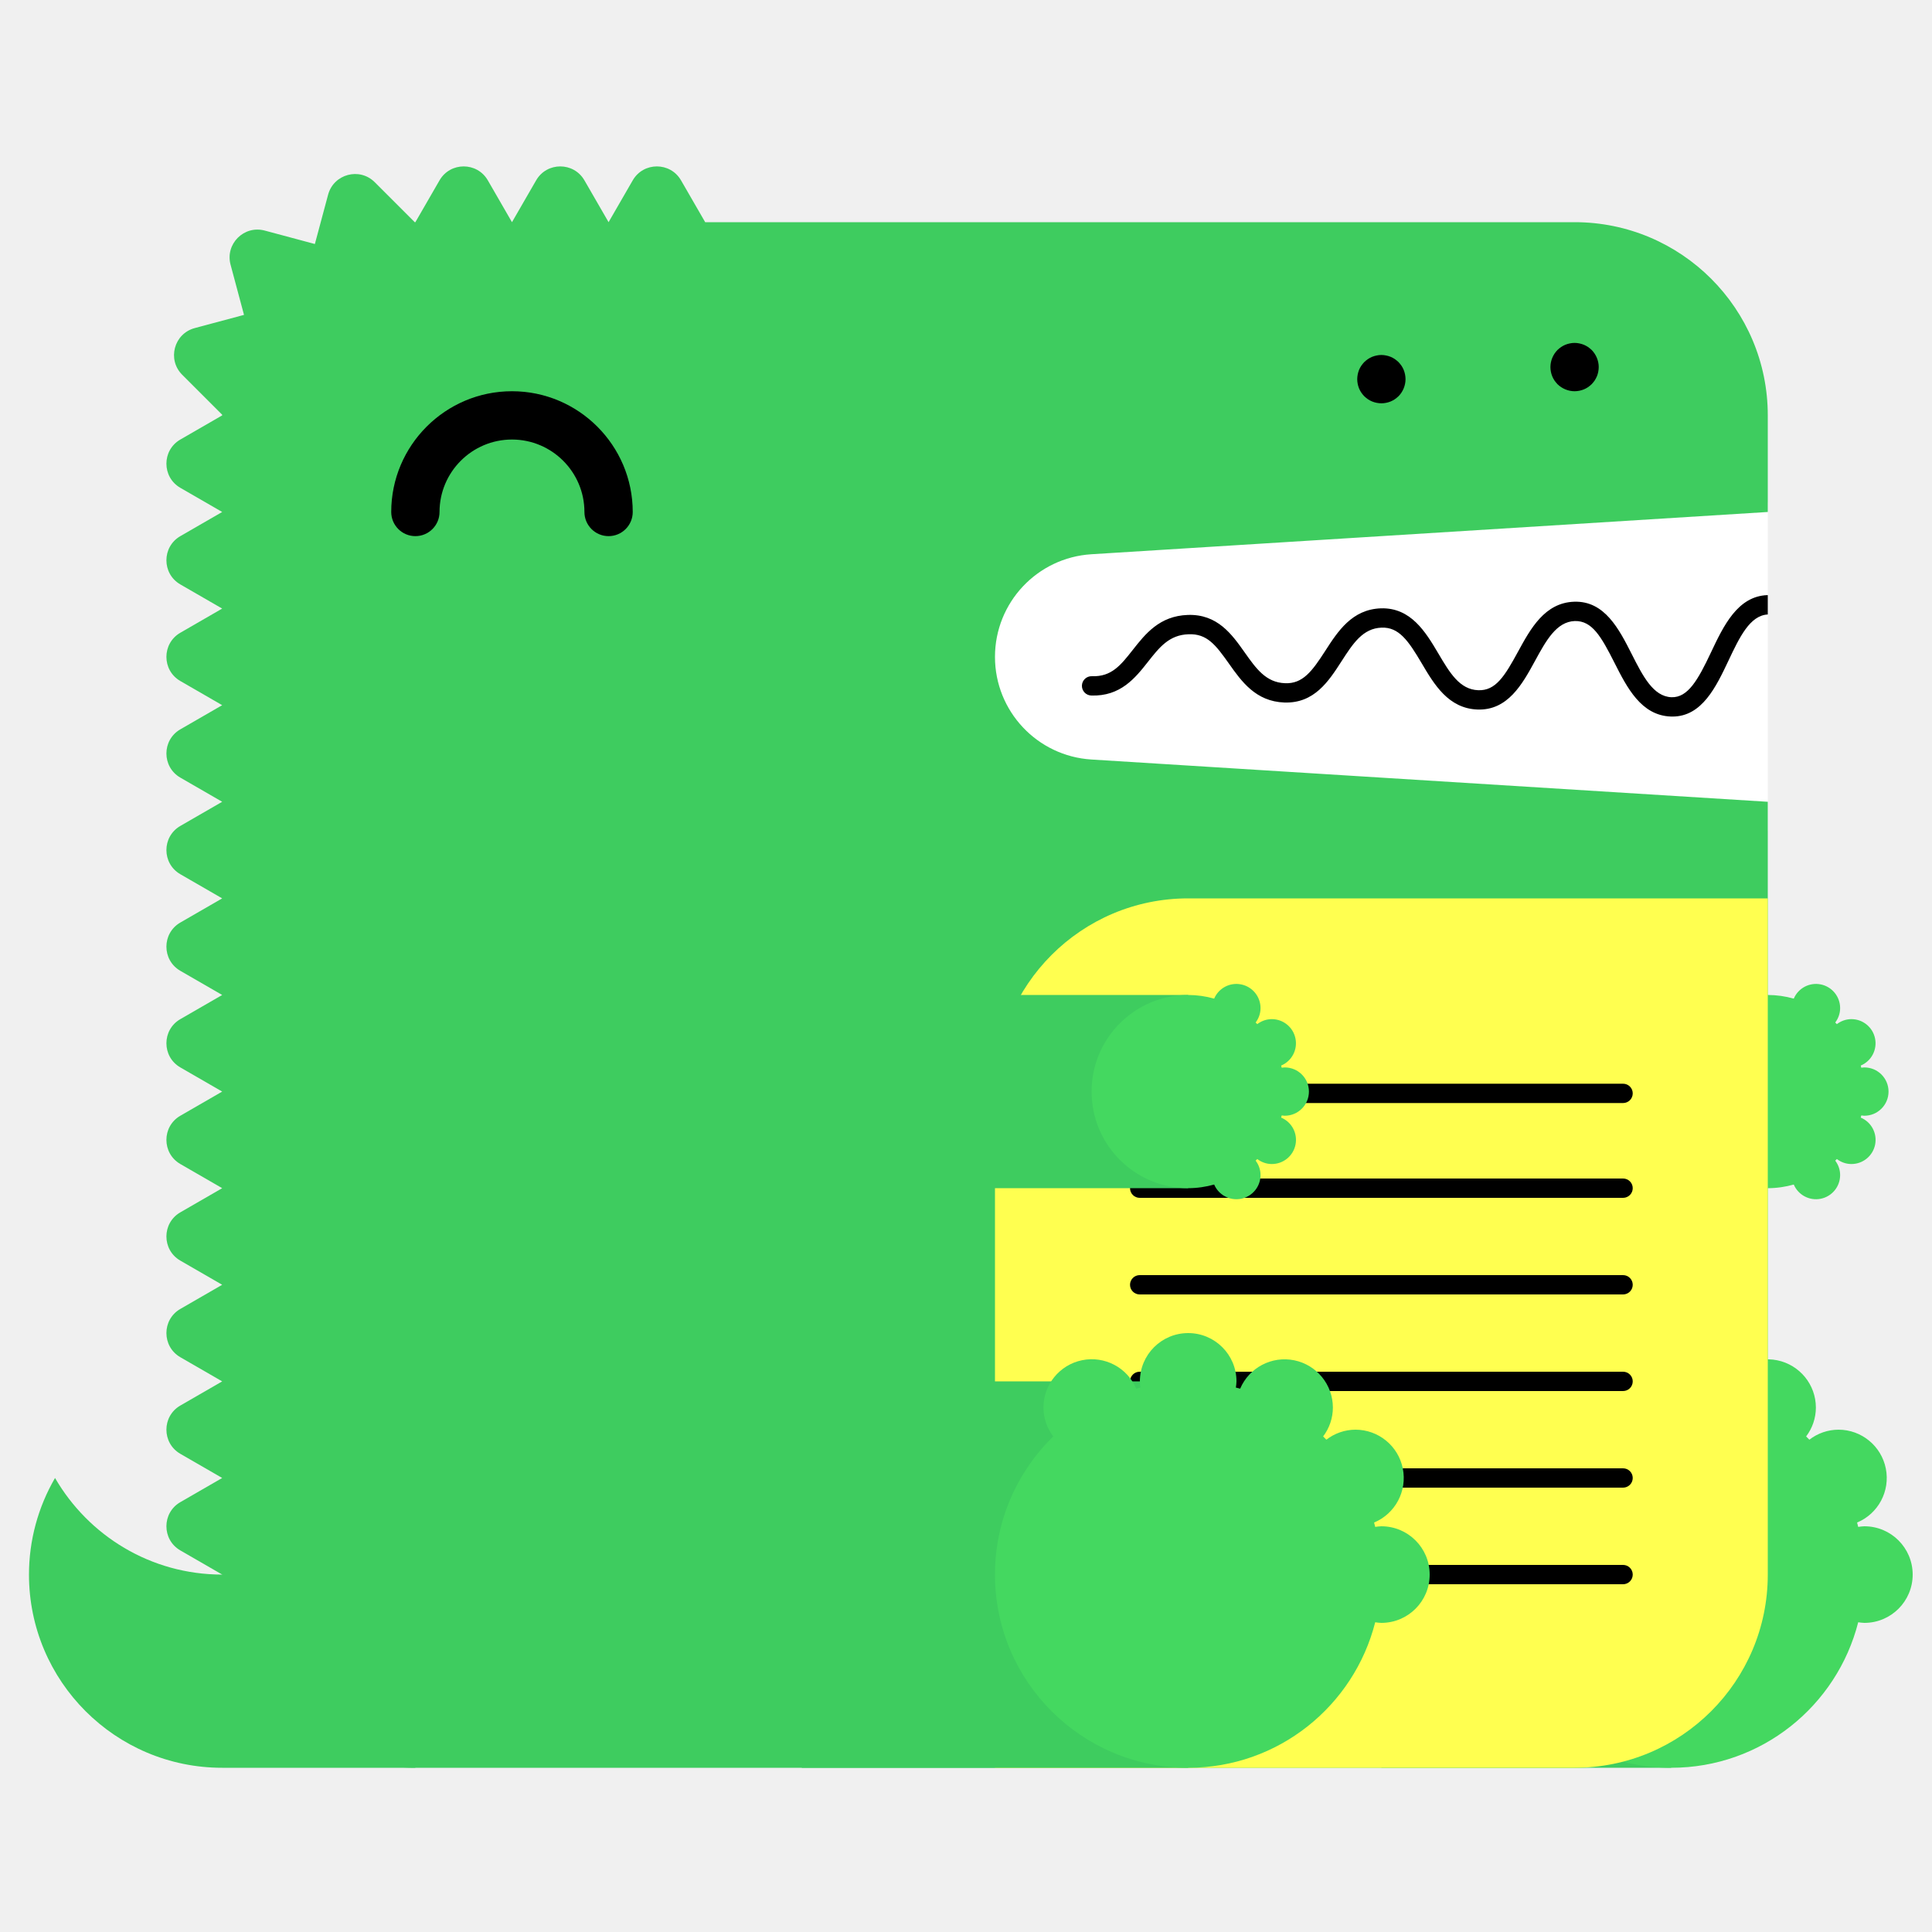
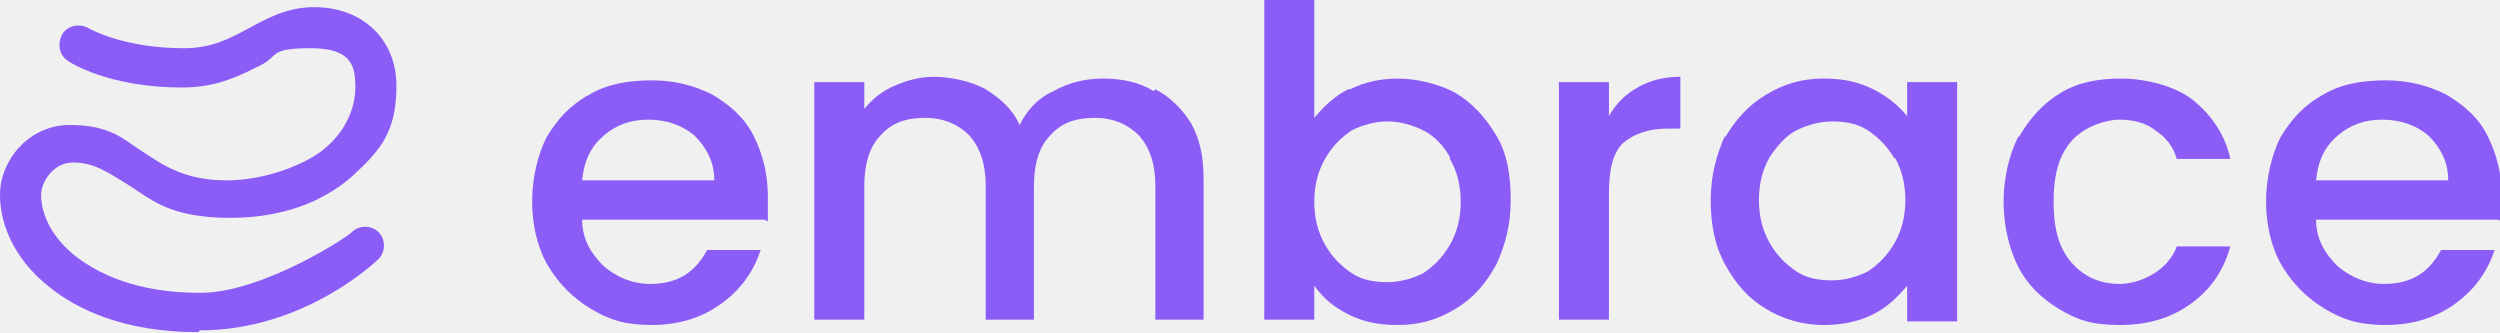
- <svg xmlns="http://www.w3.org/2000/svg" width="200" height="200" viewBox="0 0 200 200">
-   <g fill="none" fill-rule="evenodd">
-     <path fill="#FFF" d="M99 52h84v34H99z" />
-     <path d="M23 163c-7.398 0-13.843-4.027-17.303-10A19.886 19.886 0 0 0 3 163c0 11.046 8.954 20 20 20h20v-20H23z" fill="#3ECC5F" />
-     <path d="M112.98 57.376L183 53V43c0-11.046-8.954-20-20-20H73l-2.5-4.33c-1.112-1.925-3.889-1.925-5 0L63 23l-2.5-4.33c-1.111-1.925-3.889-1.925-5 0L53 23l-2.5-4.33c-1.111-1.925-3.889-1.925-5 0L43 23c-.022 0-.042.003-.065.003l-4.142-4.141c-1.57-1.571-4.252-.853-4.828 1.294l-1.369 5.104-5.192-1.392c-2.148-.575-4.111 1.389-3.535 3.536l1.39 5.193-5.102 1.367c-2.148.576-2.867 3.259-1.296 4.83l4.142 4.142c0 .021-.003.042-.003.064l-4.33 2.5c-1.925 1.111-1.925 3.889 0 5L23 53l-4.33 2.5c-1.925 1.111-1.925 3.889 0 5L23 63l-4.33 2.5c-1.925 1.111-1.925 3.889 0 5L23 73l-4.33 2.5c-1.925 1.111-1.925 3.889 0 5L23 83l-4.33 2.5c-1.925 1.111-1.925 3.889 0 5L23 93l-4.33 2.5c-1.925 1.111-1.925 3.889 0 5L23 103l-4.33 2.5c-1.925 1.111-1.925 3.889 0 5L23 113l-4.33 2.5c-1.925 1.111-1.925 3.889 0 5L23 123l-4.33 2.5c-1.925 1.111-1.925 3.889 0 5L23 133l-4.33 2.5c-1.925 1.111-1.925 3.889 0 5L23 143l-4.33 2.5c-1.925 1.111-1.925 3.889 0 5L23 153l-4.33 2.5c-1.925 1.111-1.925 3.889 0 5L23 163c0 11.046 8.954 20 20 20h120c11.046 0 20-8.954 20-20V83l-70.02-4.376A10.645 10.645 0 0 1 103 68c0-5.621 4.37-10.273 9.98-10.624" fill="#3ECC5F" />
-     <path fill="#3ECC5F" d="M143 183h30v-40h-30z" />
-     <path d="M193 158c-.219 0-.428.037-.639.064-.038-.15-.074-.301-.116-.451A5 5 0 0 0 190.32 148a4.96 4.96 0 0 0-3.016 1.036 26.531 26.531 0 0 0-.335-.336 4.955 4.955 0 0 0 1.011-2.987 5 5 0 0 0-9.599-1.959c-.148-.042-.297-.077-.445-.115.027-.211.064-.42.064-.639a5 5 0 0 0-5-5 5 5 0 0 0-5 5c0 .219.037.428.064.639-.148.038-.297.073-.445.115a4.998 4.998 0 0 0-9.599 1.959c0 1.125.384 2.151 1.011 2.987-3.717 3.632-6.031 8.693-6.031 14.3 0 11.046 8.954 20 20 20 9.339 0 17.16-6.41 19.361-15.064.211.027.42.064.639.064a5 5 0 0 0 5-5 5 5 0 0 0-5-5" fill="#44D860" />
-     <path fill="#3ECC5F" d="M153 123h30v-20h-30z" />
-     <path d="M193 115.5a2.5 2.5 0 1 0 0-5c-.109 0-.214.019-.319.032-.02-.075-.037-.15-.058-.225a2.501 2.501 0 0 0-.963-4.807c-.569 0-1.088.197-1.508.518a6.653 6.653 0 0 0-.168-.168c.314-.417.506-.931.506-1.494a2.5 2.5 0 0 0-4.8-.979A9.987 9.987 0 0 0 183 103c-5.522 0-10 4.478-10 10s4.478 10 10 10c.934 0 1.833-.138 2.69-.377a2.5 2.5 0 0 0 4.8-.979c0-.563-.192-1.077-.506-1.494.057-.055.113-.111.168-.168.42.321.939.518 1.508.518a2.5 2.5 0 0 0 .963-4.807c.021-.074.038-.15.058-.225.105.013.21.032.319.032" fill="#44D860" />
-     <path d="M63 55.5a2.5 2.5 0 0 1-2.5-2.5c0-4.136-3.364-7.5-7.5-7.5s-7.5 3.364-7.5 7.5a2.5 2.5 0 1 1-5 0c0-6.893 5.607-12.5 12.5-12.5S65.5 46.107 65.5 53a2.5 2.5 0 0 1-2.5 2.5" fill="#000" />
-     <path d="M103 183h60c11.046 0 20-8.954 20-20V93h-60c-11.046 0-20 8.954-20 20v70z" fill="#FFFF50" />
-     <path d="M168.02 124h-50.04a1 1 0 1 1 0-2h50.04a1 1 0 1 1 0 2m0 20h-50.04a1 1 0 1 1 0-2h50.04a1 1 0 1 1 0 2m0 20h-50.04a1 1 0 1 1 0-2h50.04a1 1 0 1 1 0 2m0-49.814h-50.04a1 1 0 1 1 0-2h50.04a1 1 0 1 1 0 2m0 19.814h-50.04a1 1 0 1 1 0-2h50.04a1 1 0 1 1 0 2m0 20h-50.04a1 1 0 1 1 0-2h50.04a1 1 0 1 1 0 2M183 61.611c-.012 0-.022-.006-.034-.005-3.09.105-4.552 3.196-5.842 5.923-1.346 2.85-2.387 4.703-4.093 4.647-1.889-.068-2.969-2.202-4.113-4.46-1.314-2.594-2.814-5.536-5.963-5.426-3.046.104-4.513 2.794-5.807 5.167-1.377 2.528-2.314 4.065-4.121 3.994-1.927-.07-2.951-1.805-4.136-3.813-1.321-2.236-2.848-4.75-5.936-4.664-2.994.103-4.465 2.385-5.763 4.4-1.373 2.13-2.335 3.428-4.165 3.351-1.973-.07-2.992-1.51-4.171-3.177-1.324-1.873-2.816-3.993-5.895-3.89-2.928.1-4.399 1.97-5.696 3.618-1.232 1.564-2.194 2.802-4.229 2.724a1 1 0 0 0-.072 2c3.017.101 4.545-1.8 5.872-3.487 1.177-1.496 2.193-2.787 4.193-2.855 1.926-.082 2.829 1.115 4.195 3.045 1.297 1.834 2.769 3.914 5.731 4.021 3.103.104 4.596-2.215 5.918-4.267 1.182-1.834 2.202-3.417 4.15-3.484 1.793-.067 2.769 1.35 4.145 3.681 1.297 2.197 2.766 4.686 5.787 4.796 3.125.108 4.634-2.62 5.949-5.035 1.139-2.088 2.214-4.06 4.119-4.126 1.793-.042 2.728 1.595 4.111 4.33 1.292 2.553 2.757 5.445 5.825 5.556l.169.003c3.064 0 4.518-3.075 5.805-5.794 1.139-2.41 2.217-4.68 4.067-4.773v-2z" fill="#000" />
-     <path fill="#3ECC5F" d="M83 183h40v-40H83z" />
-     <path d="M143 158c-.219 0-.428.037-.639.064-.038-.15-.074-.301-.116-.451A5 5 0 0 0 140.32 148a4.96 4.96 0 0 0-3.016 1.036 26.531 26.531 0 0 0-.335-.336 4.955 4.955 0 0 0 1.011-2.987 5 5 0 0 0-9.599-1.959c-.148-.042-.297-.077-.445-.115.027-.211.064-.42.064-.639a5 5 0 0 0-5-5 5 5 0 0 0-5 5c0 .219.037.428.064.639-.148.038-.297.073-.445.115a4.998 4.998 0 0 0-9.599 1.959c0 1.125.384 2.151 1.011 2.987-3.717 3.632-6.031 8.693-6.031 14.3 0 11.046 8.954 20 20 20 9.339 0 17.16-6.41 19.361-15.064.211.027.42.064.639.064a5 5 0 0 0 5-5 5 5 0 0 0-5-5" fill="#44D860" />
-     <path fill="#3ECC5F" d="M83 123h40v-20H83z" />
-     <path d="M133 115.5a2.5 2.5 0 1 0 0-5c-.109 0-.214.019-.319.032-.02-.075-.037-.15-.058-.225a2.501 2.501 0 0 0-.963-4.807c-.569 0-1.088.197-1.508.518a6.653 6.653 0 0 0-.168-.168c.314-.417.506-.931.506-1.494a2.5 2.5 0 0 0-4.8-.979A9.987 9.987 0 0 0 123 103c-5.522 0-10 4.478-10 10s4.478 10 10 10c.934 0 1.833-.138 2.69-.377a2.5 2.5 0 0 0 4.8-.979c0-.563-.192-1.077-.506-1.494.057-.055.113-.111.168-.168.42.321.939.518 1.508.518a2.5 2.5 0 0 0 .963-4.807c.021-.074.038-.15.058-.225.105.013.21.032.319.032" fill="#44D860" />
-     <path d="M143 41.75c-.16 0-.33-.02-.49-.05a2.52 2.52 0 0 1-.47-.14c-.15-.06-.29-.14-.431-.23-.13-.09-.259-.2-.38-.31-.109-.12-.219-.24-.309-.38s-.17-.28-.231-.43a2.619 2.619 0 0 1-.189-.96c0-.16.02-.33.05-.49.03-.16.08-.31.139-.47.061-.15.141-.29.231-.43.09-.13.2-.26.309-.38.121-.11.25-.22.38-.31.141-.09.281-.17.431-.23.149-.06.31-.11.47-.14.32-.07.65-.07.98 0 .159.03.32.08.47.14.149.06.29.14.43.23.13.09.259.2.38.31.11.12.22.25.31.38.09.14.17.28.23.43.06.16.11.31.14.47.029.16.05.33.05.49 0 .66-.271 1.31-.73 1.77-.121.11-.25.22-.38.31-.14.09-.281.17-.43.23a2.565 2.565 0 0 1-.96.19m20-1.25c-.66 0-1.3-.27-1.771-.73a3.802 3.802 0 0 1-.309-.38c-.09-.14-.17-.28-.231-.43a2.619 2.619 0 0 1-.189-.96c0-.66.27-1.3.729-1.77.121-.11.25-.22.38-.31.141-.09.281-.17.431-.23.149-.06.31-.11.47-.14.32-.07.66-.07.98 0 .159.03.32.08.47.14.149.06.29.14.43.23.13.09.259.2.38.31.459.47.73 1.11.73 1.77 0 .16-.021.33-.05.49-.03.16-.08.32-.14.47-.07.15-.14.29-.23.43-.09.13-.2.26-.31.38-.121.11-.25.22-.38.31-.14.09-.281.17-.43.23a2.565 2.565 0 0 1-.96.19" fill="#000" />
+ <svg xmlns="http://www.w3.org/2000/svg" id="Layer_1" viewBox="0 0 140 18.6">
+   <defs>
+     <style>.cls-1{fill:#8b5cf6;}</style>
+   </defs>
+   <path class="cls-1" d="M11.1,18.6c-4.2,0-6.8-1.3-8.3-2.5-1.8-1.4-2.8-3.3-2.8-5.2s1.6-3.9,3.9-3.9,3,.8,4.1,1.5c1.2,.8,2.4,1.6,4.7,1.6s4.6-1,5.5-1.8c1.1-.9,1.7-2.2,1.7-3.4s-.2-2.2-2.5-2.2-1.8,.4-2.7,.9c-1.2,.6-2.5,1.3-4.5,1.3s0,0,0,0c-4.1,0-6.3-1.4-6.4-1.5-.5-.3-.6-1-.3-1.5,.3-.5,1-.6,1.5-.3,0,0,1.9,1.1,5.3,1.1,1.5,0,2.5-.5,3.6-1.1,1.1-.6,2.2-1.2,3.7-1.2,2.7,0,4.6,1.8,4.6,4.4s-.9,3.6-2.4,5c-1.2,1.1-3.4,2.4-6.9,2.4s-4.5-1.1-5.8-1.9c-1-.6-1.8-1.2-3-1.2s-1.8,1.2-1.8,1.8c0,1.2,.7,2.5,2,3.5,1.2,.9,3.3,2,6.9,2s8.5-3.3,8.5-3.4c.4-.4,1.1-.4,1.5,0s.4,1.1,0,1.5c-.2,.2-4.2,4-10,4Z" />
+   <g>
+     <path class="cls-1" d="M42.8,12.3h-10.2c0,1.1,.5,1.9,1.2,2.6,.7,.6,1.6,1,2.6,1,1.5,0,2.5-.6,3.2-1.9h3c-.4,1.2-1.1,2.2-2.2,3-1.1,.8-2.4,1.2-3.9,1.2s-2.4-.3-3.4-.9c-1-.6-1.8-1.4-2.4-2.4-.6-1-.9-2.3-.9-3.6s.3-2.6,.8-3.6c.6-1,1.3-1.8,2.4-2.4,1-.6,2.2-.8,3.5-.8s2.4,.3,3.4,.8c1,.6,1.8,1.3,2.3,2.3s.8,2.1,.8,3.4,0,1,0,1.4Zm-2.8-2.2c0-1-.4-1.8-1.1-2.5-.7-.6-1.6-.9-2.6-.9s-1.8,.3-2.5,.9c-.7,.6-1.1,1.4-1.2,2.5h7.4Z" />
+     <path class="cls-1" d="M64.7,5c.8,.4,1.5,1.1,2,1.9,.5,.9,.7,1.9,.7,3.1v7.9h-2.7v-7.5c0-1.2-.3-2.1-.9-2.8-.6-.6-1.4-1-2.5-1s-1.9,.3-2.5,1c-.6,.6-.9,1.6-.9,2.8v7.5h-2.7v-7.5c0-1.2-.3-2.1-.9-2.8-.6-.6-1.4-1-2.5-1s-1.9,.3-2.5,1c-.6,.6-.9,1.6-.9,2.8v7.5h-2.8V4.6h2.8v1.5c.5-.6,1-1,1.7-1.3,.7-.3,1.4-.5,2.2-.5s2,.2,2.9,.7c.8,.5,1.5,1.1,1.9,2,.4-.8,1-1.5,1.9-1.9,.9-.5,1.8-.7,2.8-.7s2,.2,2.8,.7Z" />
+     <path class="cls-1" d="M75.6,5c.8-.4,1.7-.6,2.7-.6s2.3,.3,3.2,.8c1,.6,1.7,1.4,2.3,2.4,.6,1,.8,2.2,.8,3.6s-.3,2.5-.8,3.6c-.6,1.1-1.3,1.9-2.3,2.5s-2,.9-3.2,.9-2-.2-2.8-.6c-.8-.4-1.4-.9-1.9-1.6v1.9h-2.8V0h2.8V6.6c.5-.6,1.1-1.2,1.9-1.6Zm5.6,3.8c-.4-.7-.9-1.2-1.5-1.5-.6-.3-1.3-.5-2-.5s-1.4,.2-2,.5c-.6,.4-1.1,.9-1.5,1.6s-.6,1.5-.6,2.4,.2,1.7,.6,2.4c.4,.7,.9,1.2,1.5,1.6,.6,.4,1.3,.5,2,.5s1.4-.2,2-.5c.6-.4,1.1-.9,1.5-1.6,.4-.7,.6-1.5,.6-2.4s-.2-1.7-.6-2.4Z" />
+     <path class="cls-1" d="M91.7,4.9c.7-.4,1.5-.6,2.4-.6v2.9h-.7c-1.1,0-1.9,.3-2.5,.8-.6,.6-.8,1.5-.8,2.9v7h-2.8V4.6h2.8v1.9c.4-.7,.9-1.2,1.6-1.6Z" />
+     <path class="cls-1" d="M96.6,7.7c.6-1,1.3-1.8,2.3-2.4s2-.9,3.2-.9,2,.2,2.8,.6c.8,.4,1.4,.9,1.9,1.5v-1.9h2.8v13.4h-2.8v-2c-.5,.6-1.1,1.2-1.9,1.6-.8,.4-1.7,.6-2.8,.6s-2.2-.3-3.2-.9-1.7-1.4-2.3-2.5c-.6-1.1-.8-2.3-.8-3.6s.3-2.5,.8-3.6Zm9.5,1.2c-.4-.7-.9-1.2-1.5-1.6-.6-.4-1.3-.5-2-.5s-1.4,.2-2,.5c-.6,.3-1.1,.9-1.5,1.5-.4,.7-.6,1.5-.6,2.4s.2,1.7,.6,2.4c.4,.7,.9,1.2,1.5,1.6,.6,.4,1.3,.5,2,.5s1.4-.2,2-.5c.6-.4,1.1-.9,1.5-1.6,.4-.7,.6-1.5,.6-2.4s-.2-1.7-.6-2.4Z" />
+     <path class="cls-1" d="M113.1,7.6c.6-1,1.3-1.8,2.3-2.4,1-.6,2.1-.8,3.4-.8s3,.4,4,1.2,1.8,1.9,2.1,3.3h-3c-.2-.7-.6-1.2-1.2-1.6-.5-.4-1.2-.6-2-.6s-2,.4-2.7,1.2c-.7,.8-1,1.9-1,3.4s.3,2.6,1,3.4c.7,.8,1.6,1.2,2.7,1.2s2.7-.7,3.2-2.1h3c-.4,1.4-1.1,2.4-2.2,3.2-1.1,.8-2.4,1.2-4,1.2s-2.4-.3-3.4-.9c-1-.6-1.8-1.4-2.3-2.4s-.8-2.3-.8-3.6,.3-2.6,.8-3.6Z" />
+     <path class="cls-1" d="M139.9,12.3h-10.2c0,1.1,.5,1.9,1.2,2.6,.7,.6,1.6,1,2.6,1,1.5,0,2.5-.6,3.2-1.9h3c-.4,1.2-1.1,2.2-2.2,3-1.1,.8-2.4,1.2-3.9,1.2s-2.4-.3-3.4-.9c-1-.6-1.8-1.4-2.4-2.4-.6-1-.9-2.3-.9-3.6s.3-2.6,.8-3.6c.6-1,1.3-1.8,2.4-2.4,1-.6,2.2-.8,3.5-.8s2.4,.3,3.4,.8c1,.6,1.8,1.3,2.3,2.3s.8,2.1,.8,3.4,0,1,0,1.4Zm-2.8-2.2c0-1-.4-1.8-1.1-2.5-.7-.6-1.6-.9-2.6-.9s-1.8,.3-2.5,.9c-.7,.6-1.1,1.4-1.2,2.5h7.4Z" />
  </g>
</svg>
